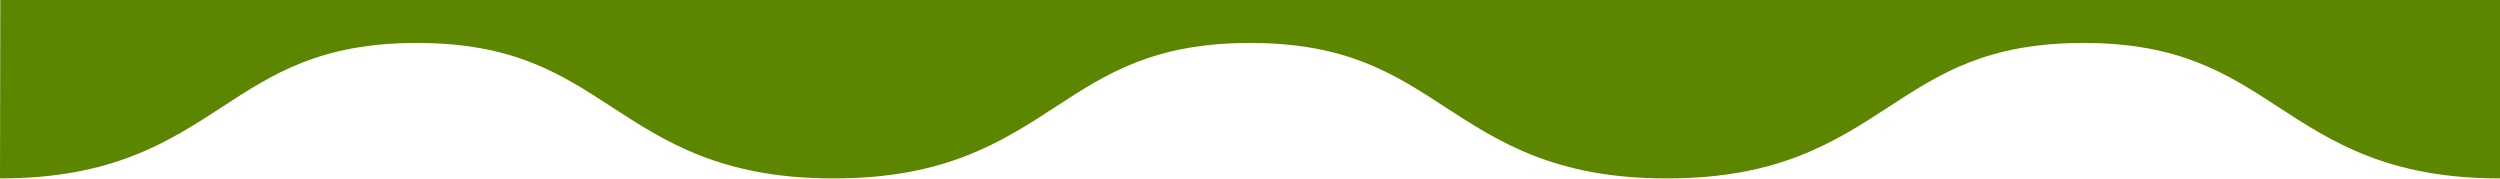
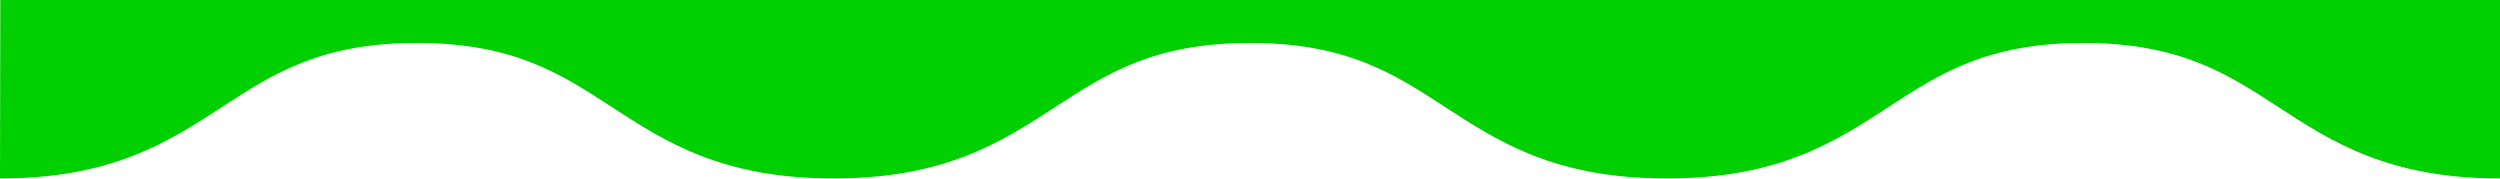
<svg xmlns="http://www.w3.org/2000/svg" width="1440" height="103" viewBox="0 0 1440 103" fill="none">
-   <path d="M112.073 0.001H0.183L0 102.775H0.023C64.647 102.775 96.982 81.744 128.24 61.411C157.232 42.537 184.597 24.733 240.13 24.733C295.641 24.733 323.029 42.544 352.008 61.388L352.043 61.411C383.325 81.744 415.682 102.775 480.122 102.775C544.516 102.775 576.853 81.773 608.135 61.454L608.201 61.411C637.194 42.537 664.56 24.733 720.092 24.733C775.601 24.733 802.99 42.544 831.969 61.388L832.003 61.411L832.038 61.431C863.309 81.758 895.643 102.775 960.083 102.775C1024.55 102.775 1056.88 81.744 1088.14 61.411C1117.13 42.537 1144.5 24.733 1200.03 24.733C1255.54 24.733 1282.93 42.544 1311.91 61.388L1311.94 61.411C1343.2 81.744 1375.54 102.775 1440 102.775V0.001H1328.11H1200.03H1071.97H960.083H848.172H720.092H592.036H480.145H368.211H240.13H112.073Z" fill="#5c8600" />
+   <path d="M112.073 0.001H0.183L0 102.775H0.023C64.647 102.775 96.982 81.744 128.24 61.411C157.232 42.537 184.597 24.733 240.13 24.733C295.641 24.733 323.029 42.544 352.008 61.388L352.043 61.411C383.325 81.744 415.682 102.775 480.122 102.775C544.516 102.775 576.853 81.773 608.135 61.454L608.201 61.411C637.194 42.537 664.56 24.733 720.092 24.733C775.601 24.733 802.99 42.544 831.969 61.388L832.003 61.411L832.038 61.431C863.309 81.758 895.643 102.775 960.083 102.775C1024.55 102.775 1056.88 81.744 1088.14 61.411C1117.13 42.537 1144.5 24.733 1200.03 24.733C1255.54 24.733 1282.93 42.544 1311.91 61.388L1311.94 61.411C1343.2 81.744 1375.54 102.775 1440 102.775V0.001H1328.11H1200.03H1071.97H960.083H848.172H720.092H592.036H480.145H368.211H240.13H112.073Z" fill="#00CF00" />
</svg>
